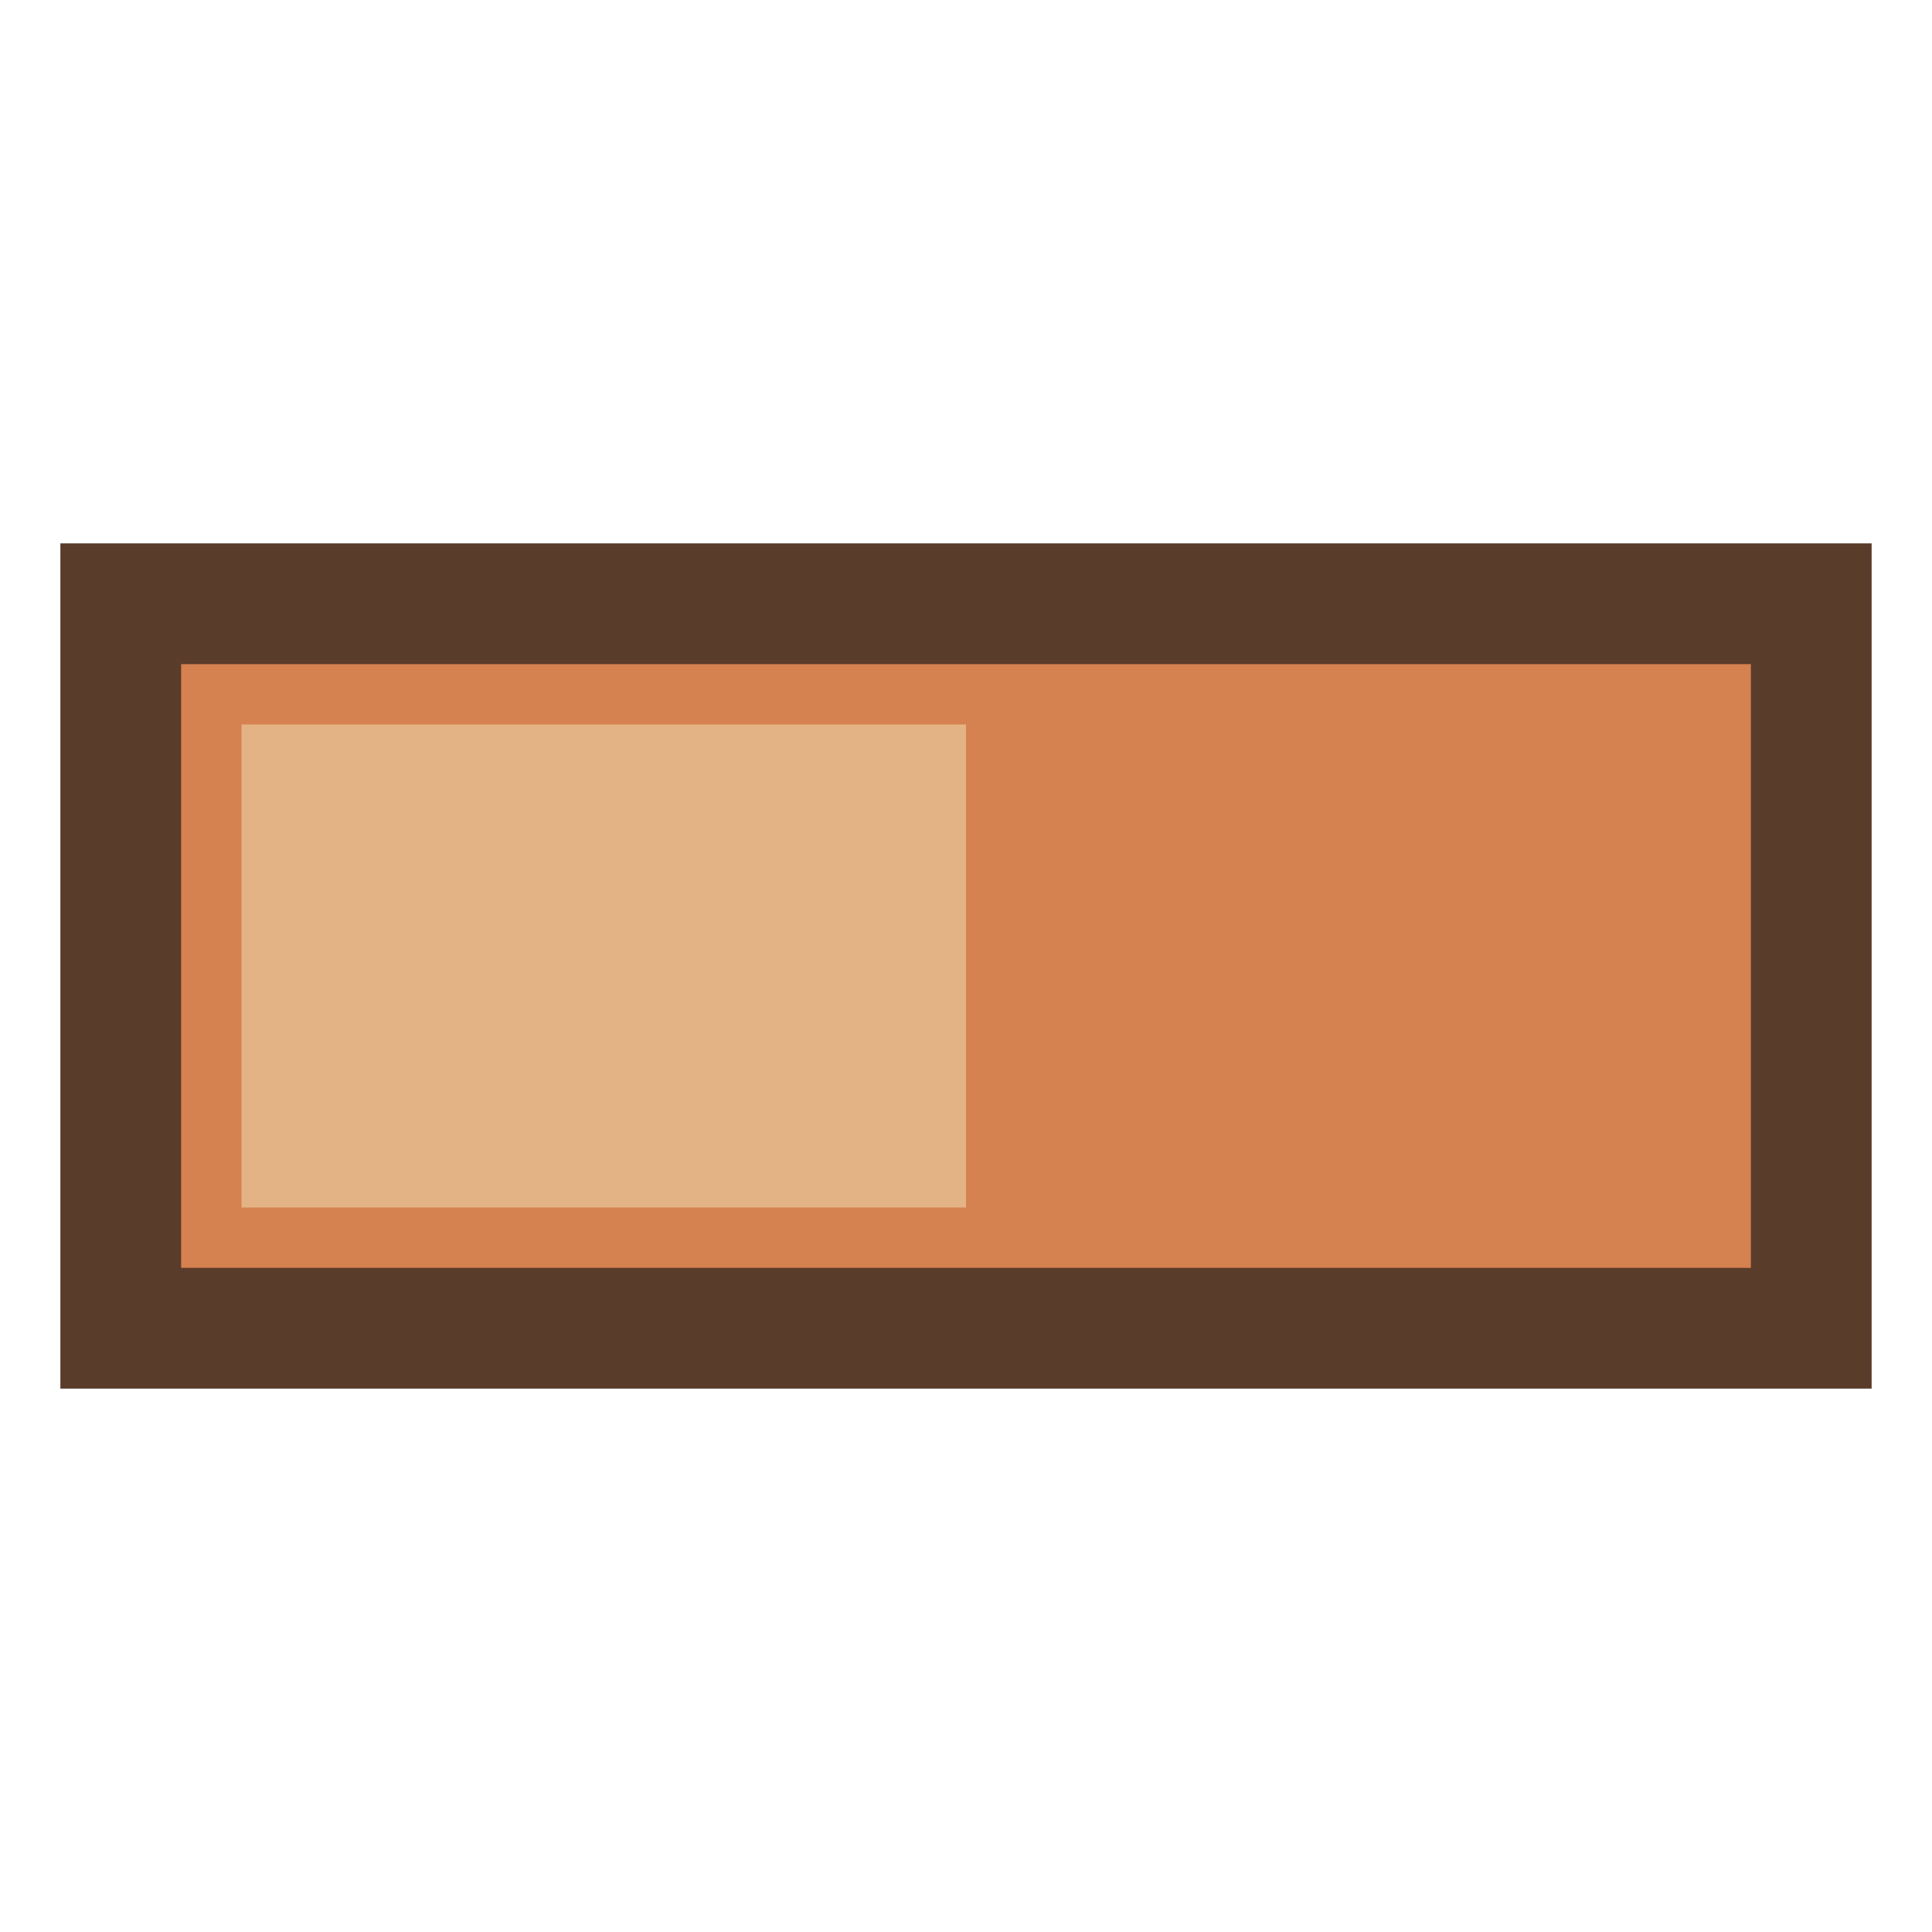
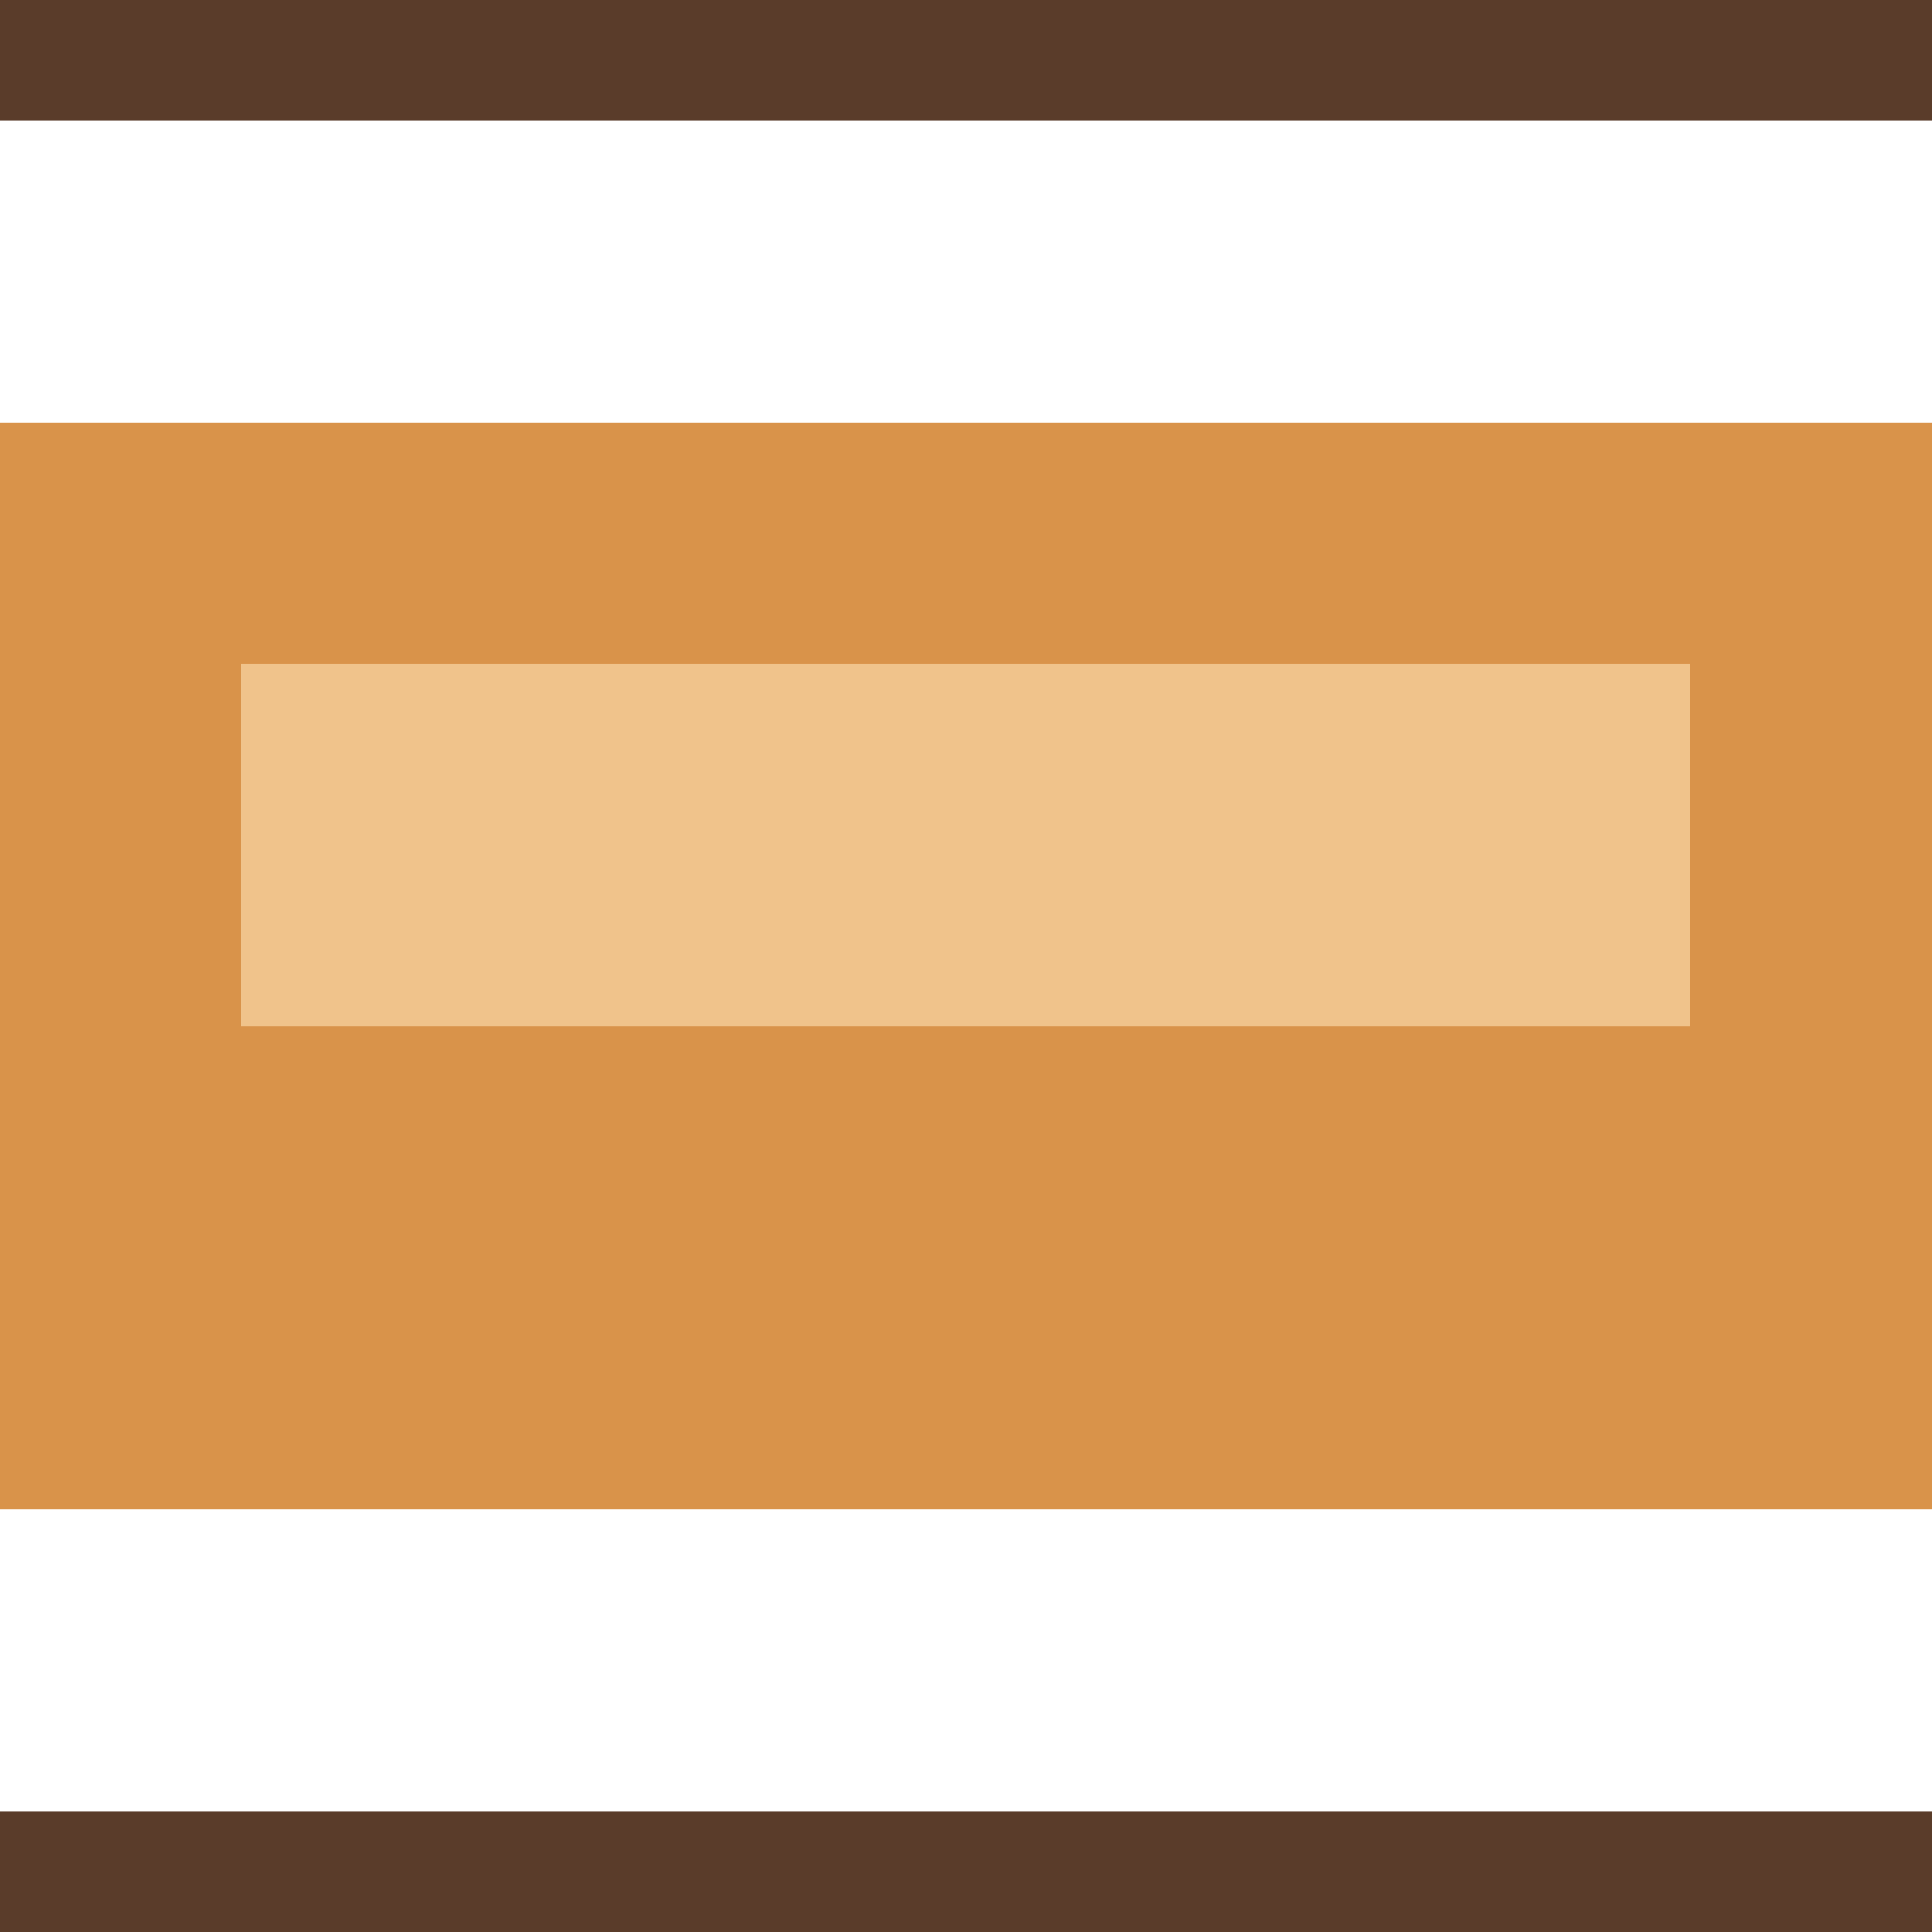
- <svg xmlns="http://www.w3.org/2000/svg" width="32" height="32" viewBox="0 0 32 32">
-   <rect x="2" y="10" width="28" height="12" fill="#d68150" stroke="#5a3c2a" stroke-width="2" />
-   <rect x="4" y="12" width="12" height="8" fill="#e4b385" />
+ <svg xmlns="http://www.w3.org/2000/svg" width="32" height="32" viewBox="0 0 32 32" shape-rendering="crispEdges">
+   <rect x="0" y="7" width="32" height="18" fill="#d9934a" />
+   <rect x="4" y="11" width="24" height="6" fill="#f0c38b" />
+   <rect x="0" y="0" width="32" height="2" fill="#5a3c2a" />
+   <rect x="0" y="30" width="32" height="2" fill="#5a3c2a" />
</svg>
